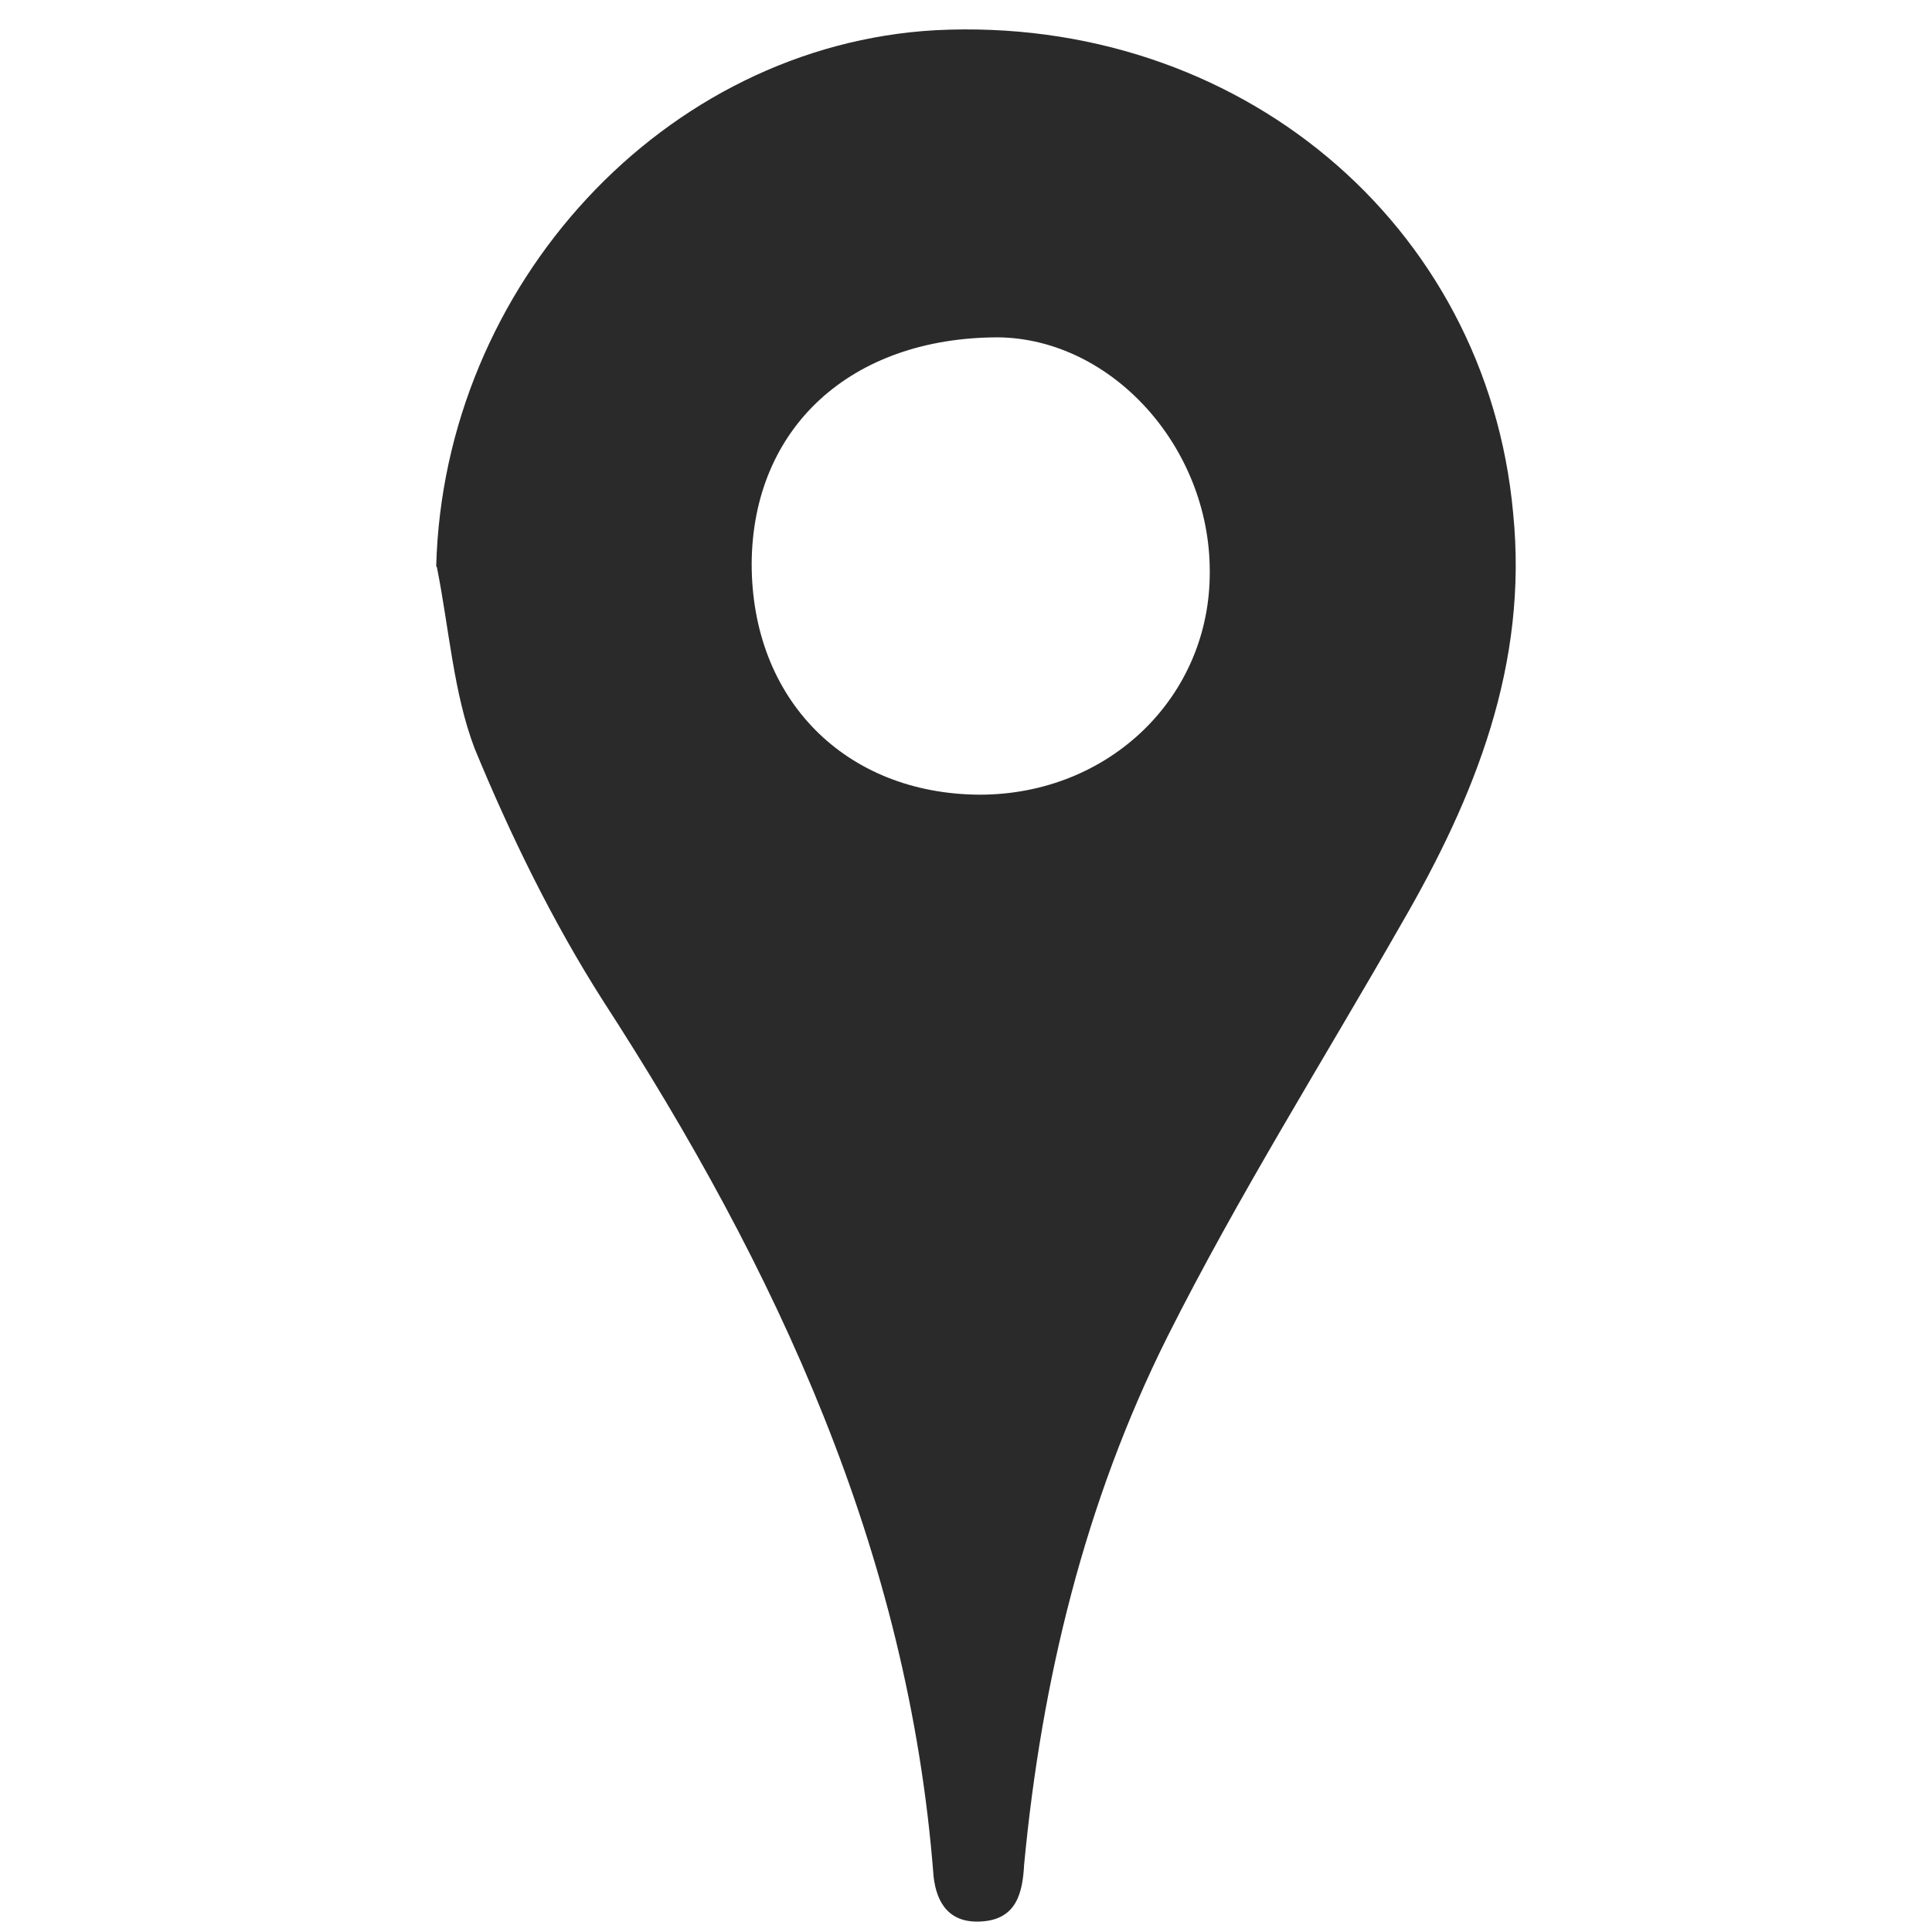
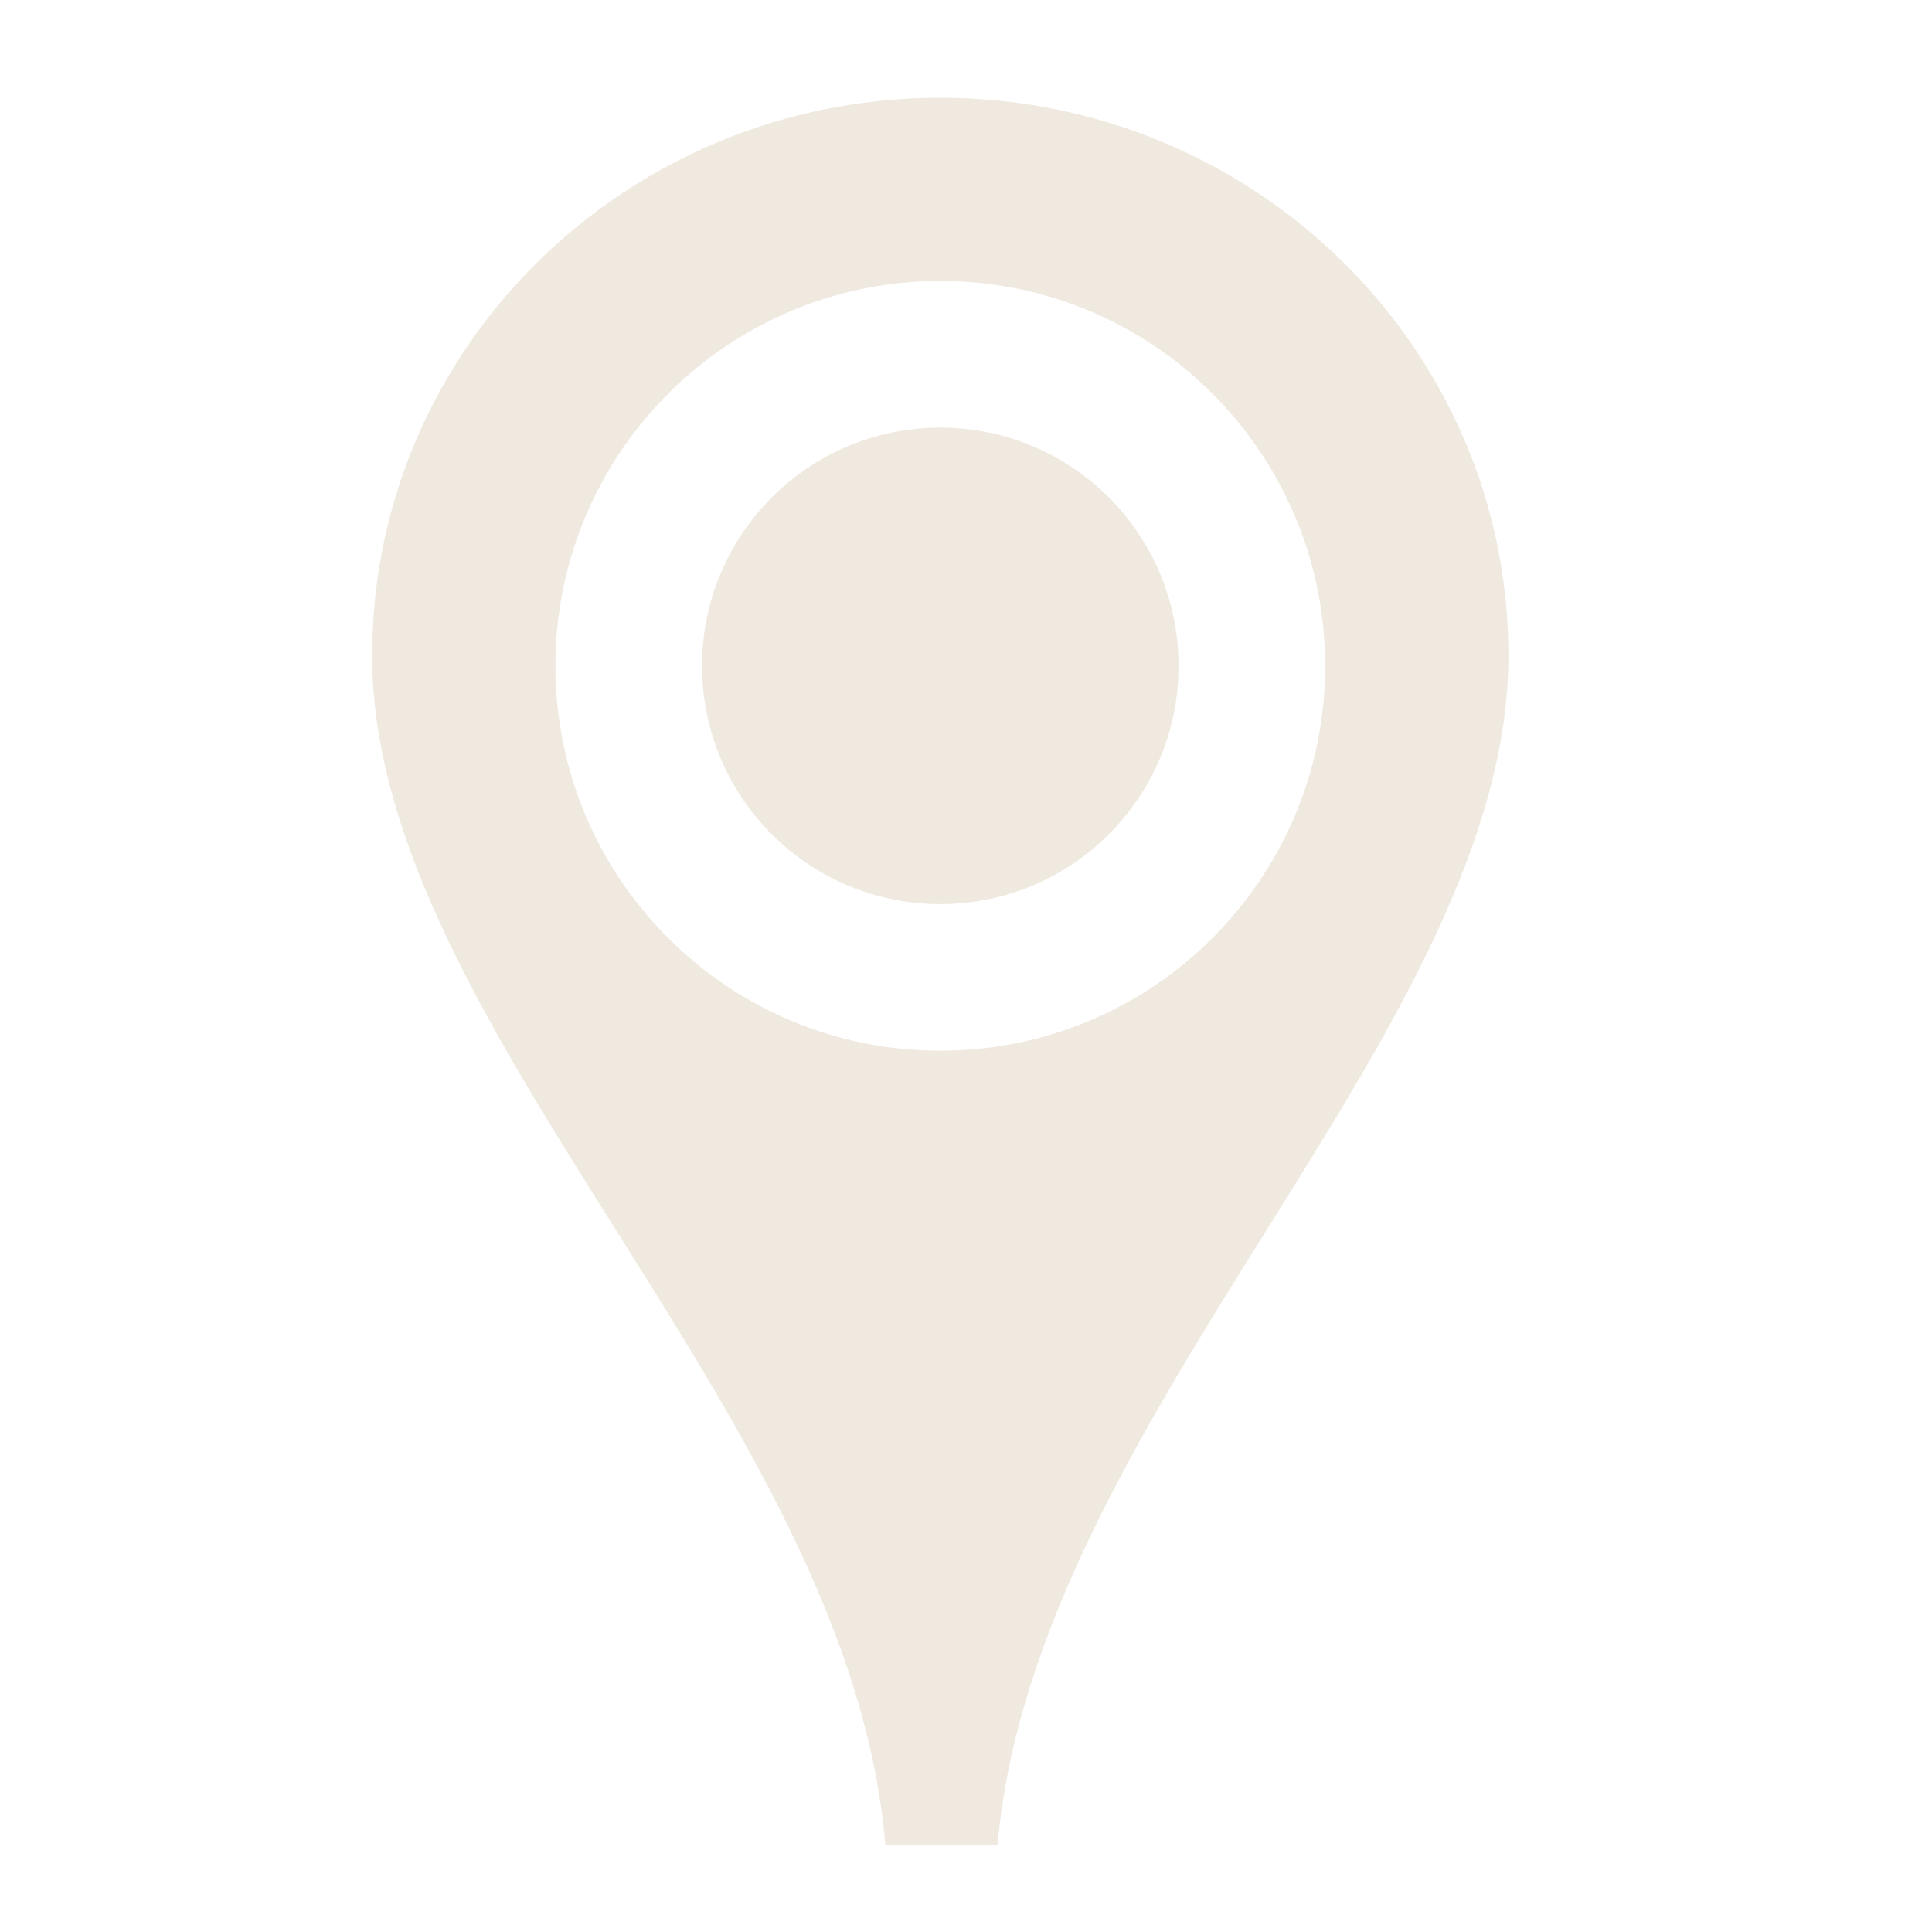
- <svg xmlns="http://www.w3.org/2000/svg" version="1.1" width="256" height="256" viewBox="0 0 256 256">
-   <path fill="#2A2A2A" d="M57.8 75C58.8 37.8 88 6 124 4c40-2 73 25.6 76.5 64 2 20-5 37.5-14.8 54.4-10.4 18.2-21.6 36-31 54.7-11 22-16.7 45.7-19 70-.2 3.7-1 7.2-5.6 7.5-4.2.3-6-2.3-6.4-6-3.3-43-20.8-80.5-43.8-116-6.7-10.5-12.3-22-17-33.4-2.8-7.3-3.4-16-5-24zm72 30.3c17.2 0 30.6-13 30.5-29.6 0-16.5-13-30.8-28-31-19.6 0-32.6 12-32.7 30 0 18 12.4 30.5 30.2 30.6z" />
+ <svg xmlns="http://www.w3.org/2000/svg" version="1.0" x="0px" y="0px" viewBox="0 0 100 100" enable-background="new 0 0 100 100" xml:space="preserve">
+   <path fill="#EFE9E0" fill-rule="evenodd" clip-rule="evenodd" d="M48.67,22.133c-6.811,0-12.333,5.521-12.333,12.333  c0,6.81,5.522,12.331,12.333,12.331c6.81,0,12.332-5.521,12.332-12.331  C61.002,27.654,55.479,22.133,48.67,22.133z M51.634,95.485  c1.952-22.256,26.442-42.199,26.442-61.551c0-15.954-13.165-28.875-29.406-28.875  c-16.243,0-29.408,12.921-29.408,28.875c0,19.352,24.718,39.295,26.561,61.551H51.634z   M48.67,14.543c11.004,0,19.92,8.918,19.92,19.923  c0,11.003-8.916,19.92-19.92,19.92s-19.922-8.917-19.922-19.92  C28.748,23.462,37.665,14.543,48.67,14.543z" />
</svg>
